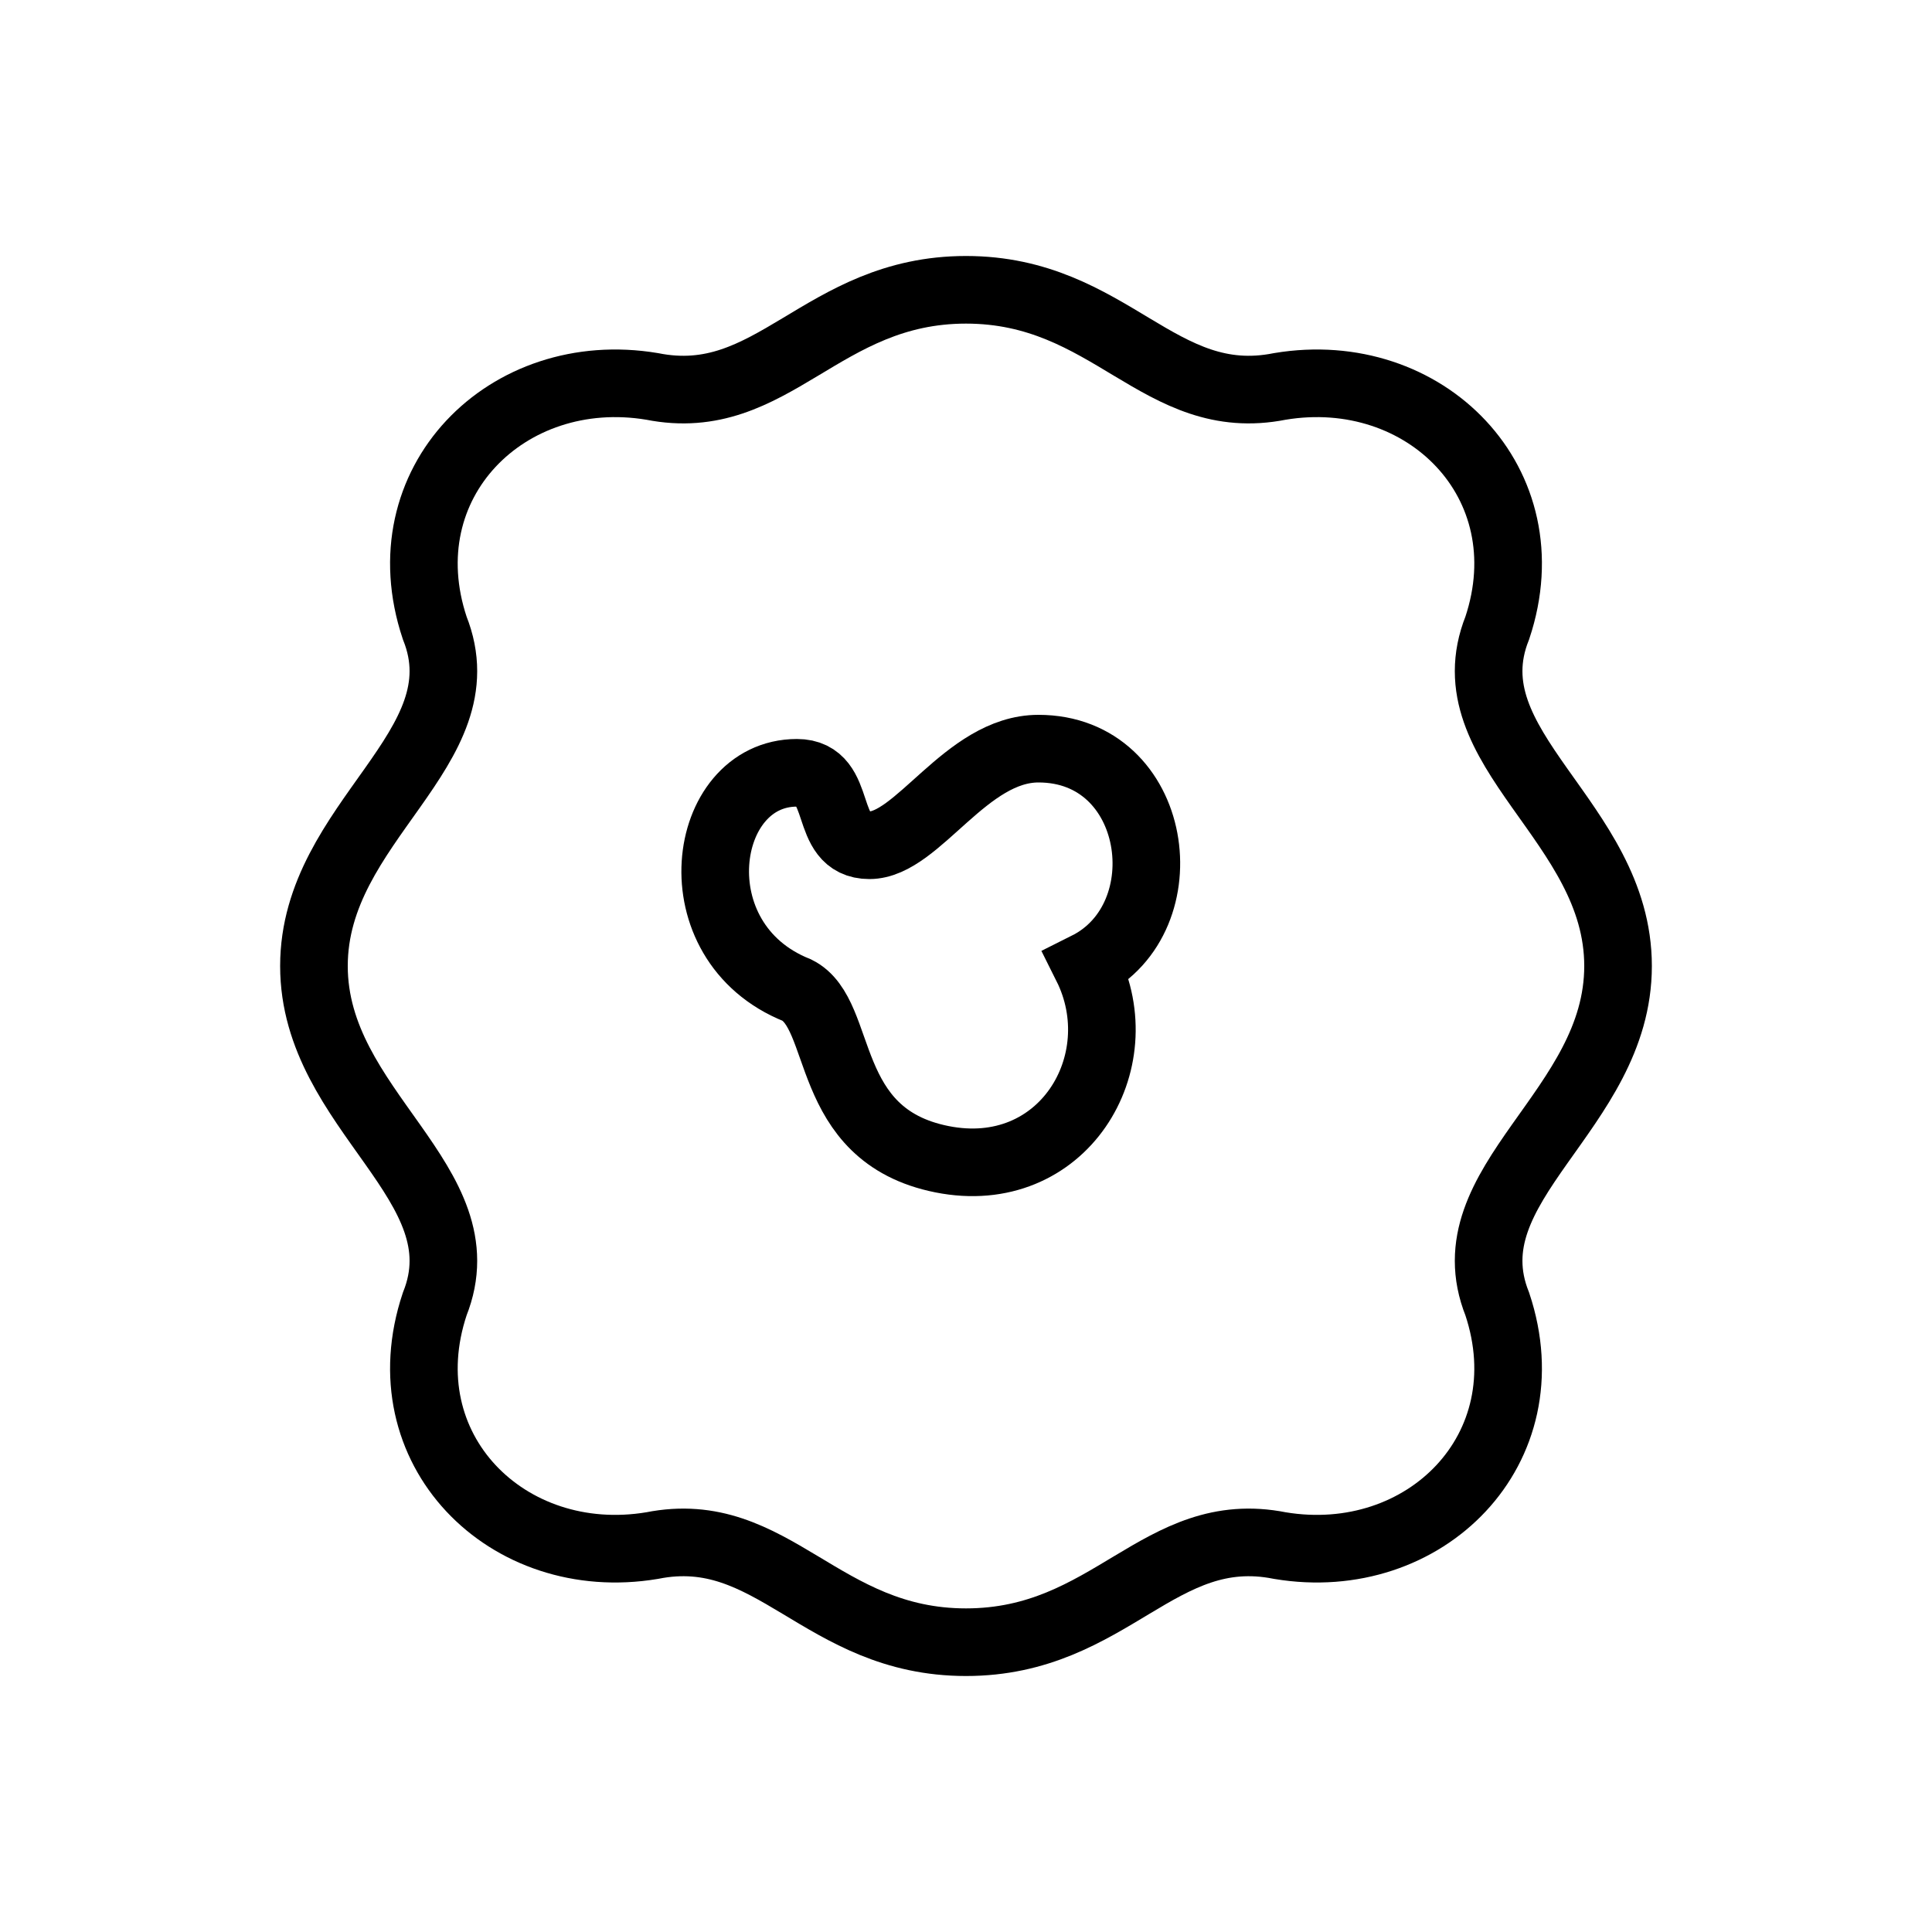
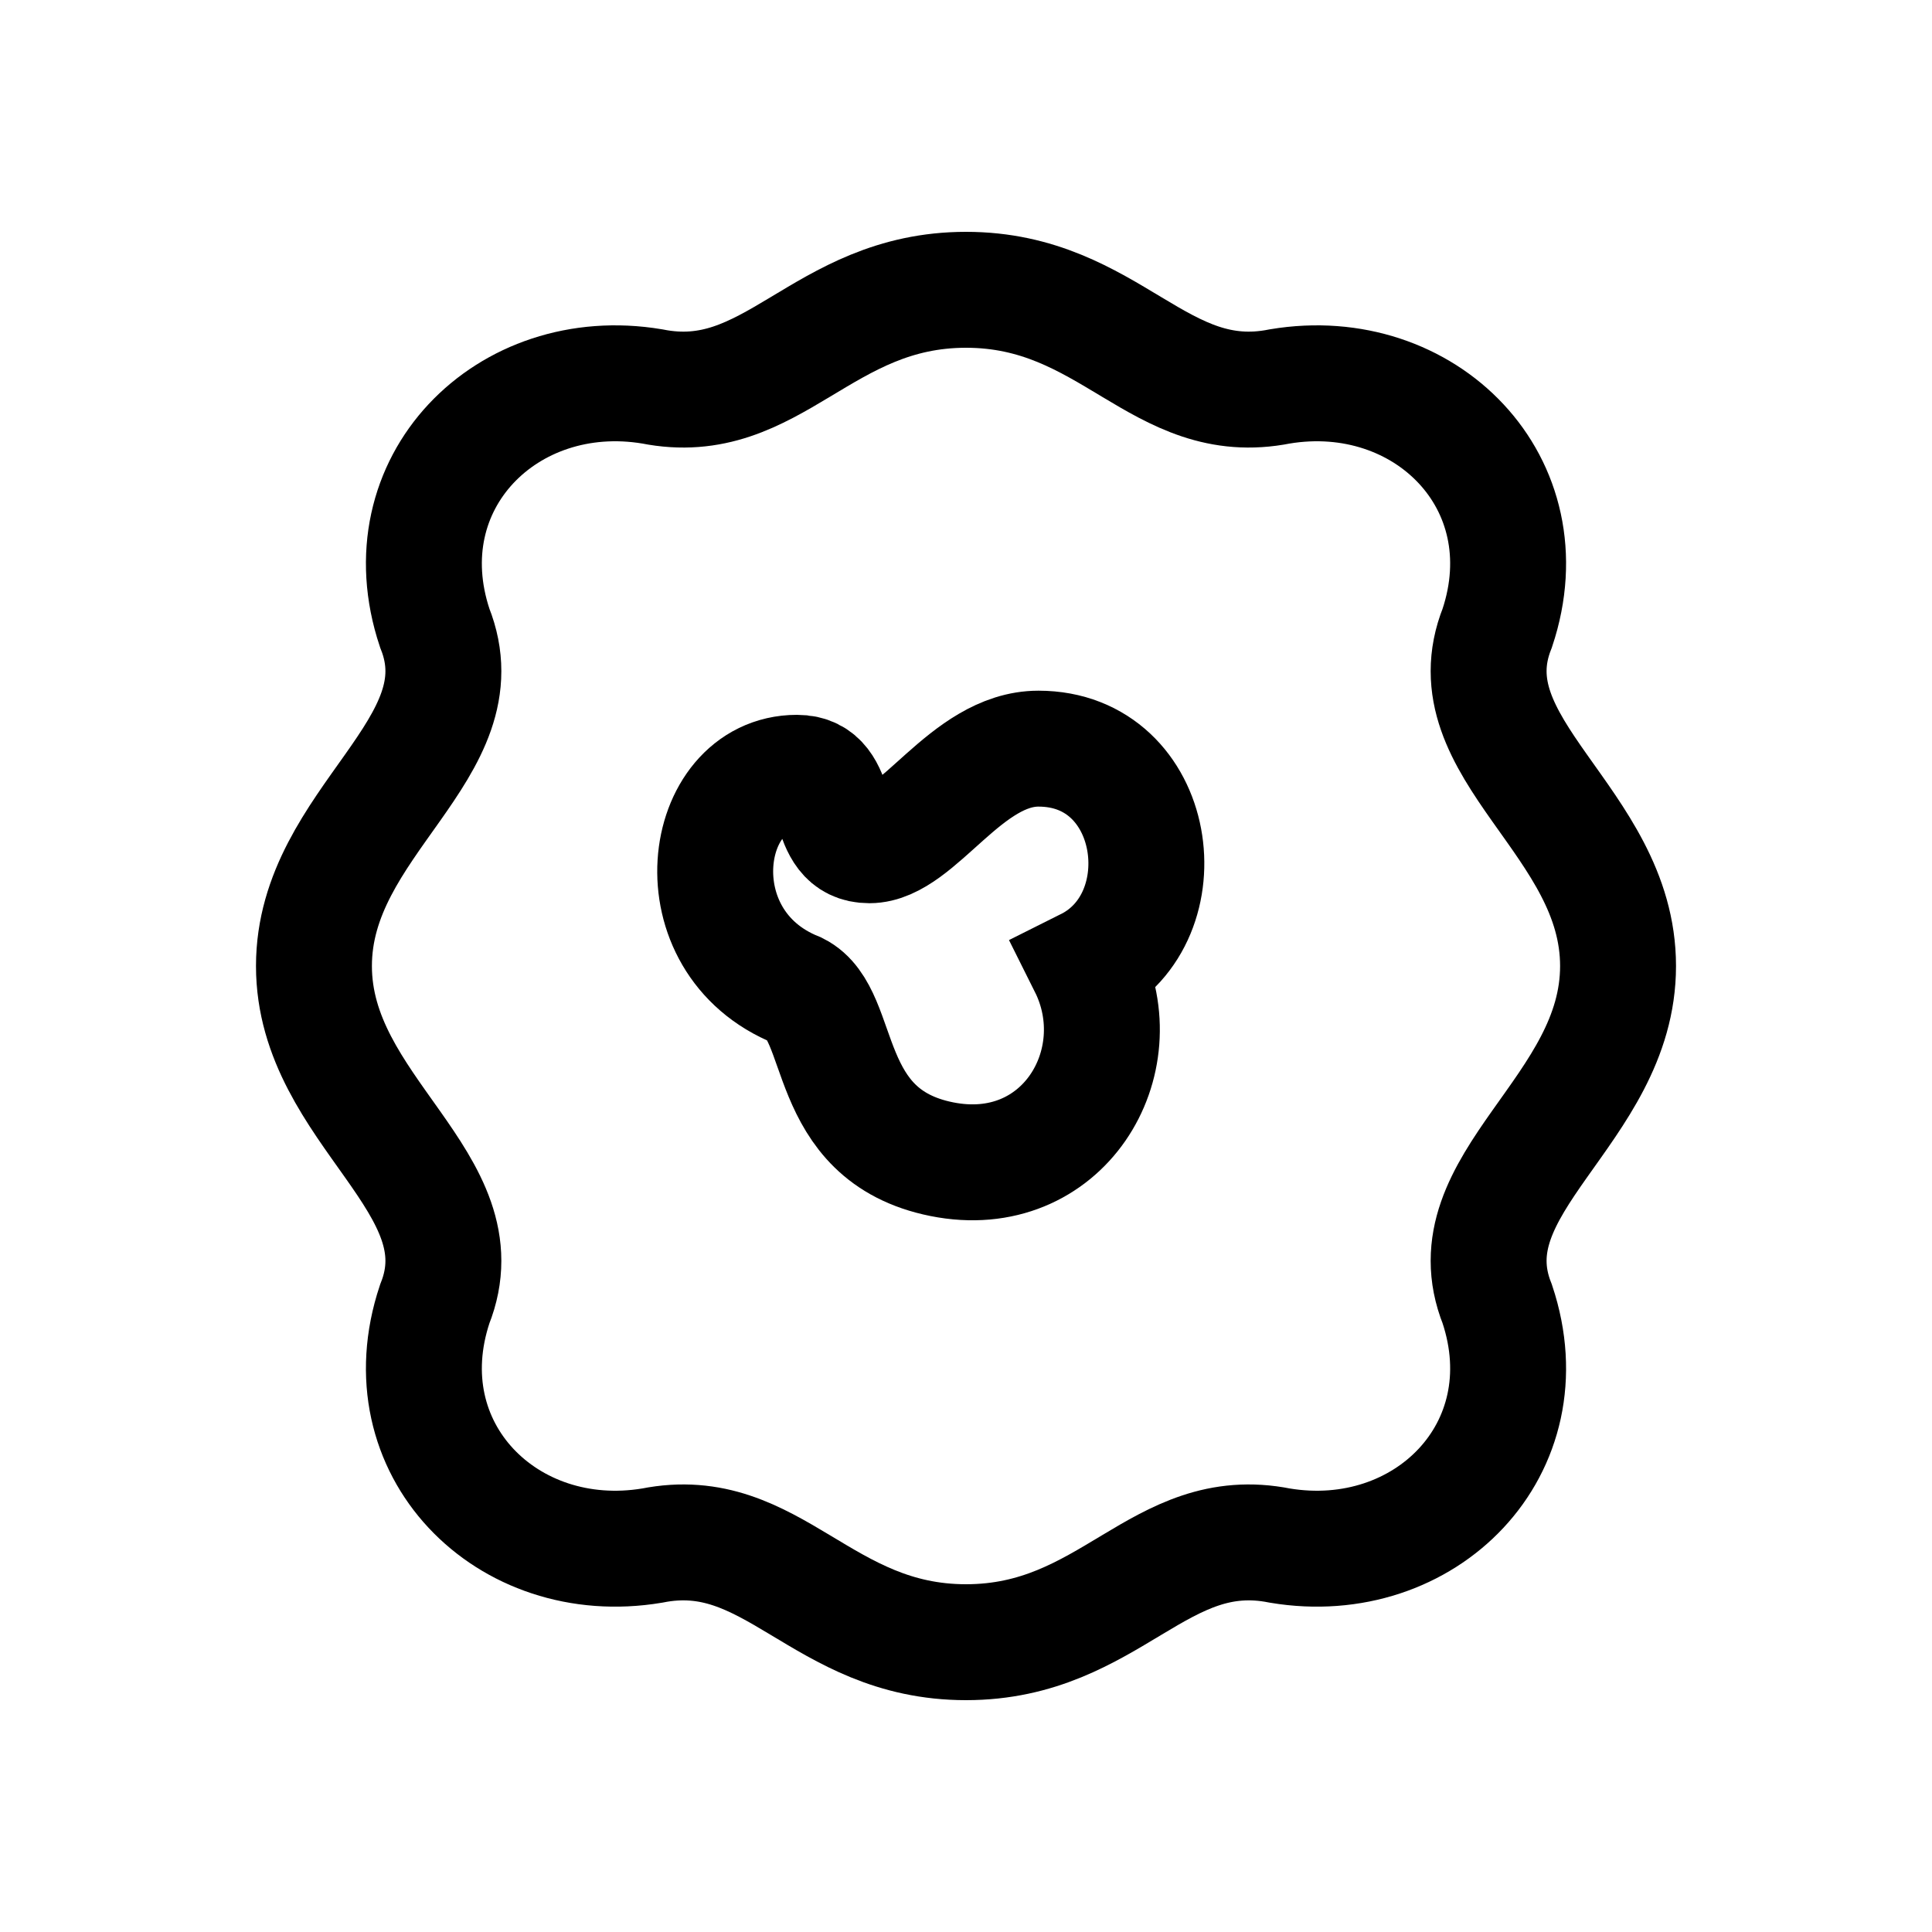
- <svg xmlns="http://www.w3.org/2000/svg" viewBox="0 0 800 800" width="800" height="800" fill="none" stroke="#000000" stroke-width="28">
+ <svg xmlns="http://www.w3.org/2000/svg" viewBox="0 0 800 800" width="800" height="800" fill="none" stroke="#000000" stroke-width="48">
  <path d="M400 120 C460 120, 480 170, 530 160 C590 150, 640 200, 620 260 C600 310, 670 340, 670 400 C670 460, 600 490, 620 540 C640 600, 590 650, 530 640 C480 630, 460 680, 400 680 C340 680, 320 630, 270 640 C210 650, 160 600, 180 540 C200 490, 130 460, 130 400 C130 340, 200 310, 180 260 C160 200, 210 150, 270 160 C320 170, 340 120, 400 120 Z" />
  <path d="M330 320 C290 320, 280 390, 330 410 C350 420, 340 470, 390 480 C440 490, 470 440, 450 400 C490 380, 480 310, 430 310 C400 310, 380 350, 360 350 C340 350, 350 320, 330 320 Z" />
</svg>
